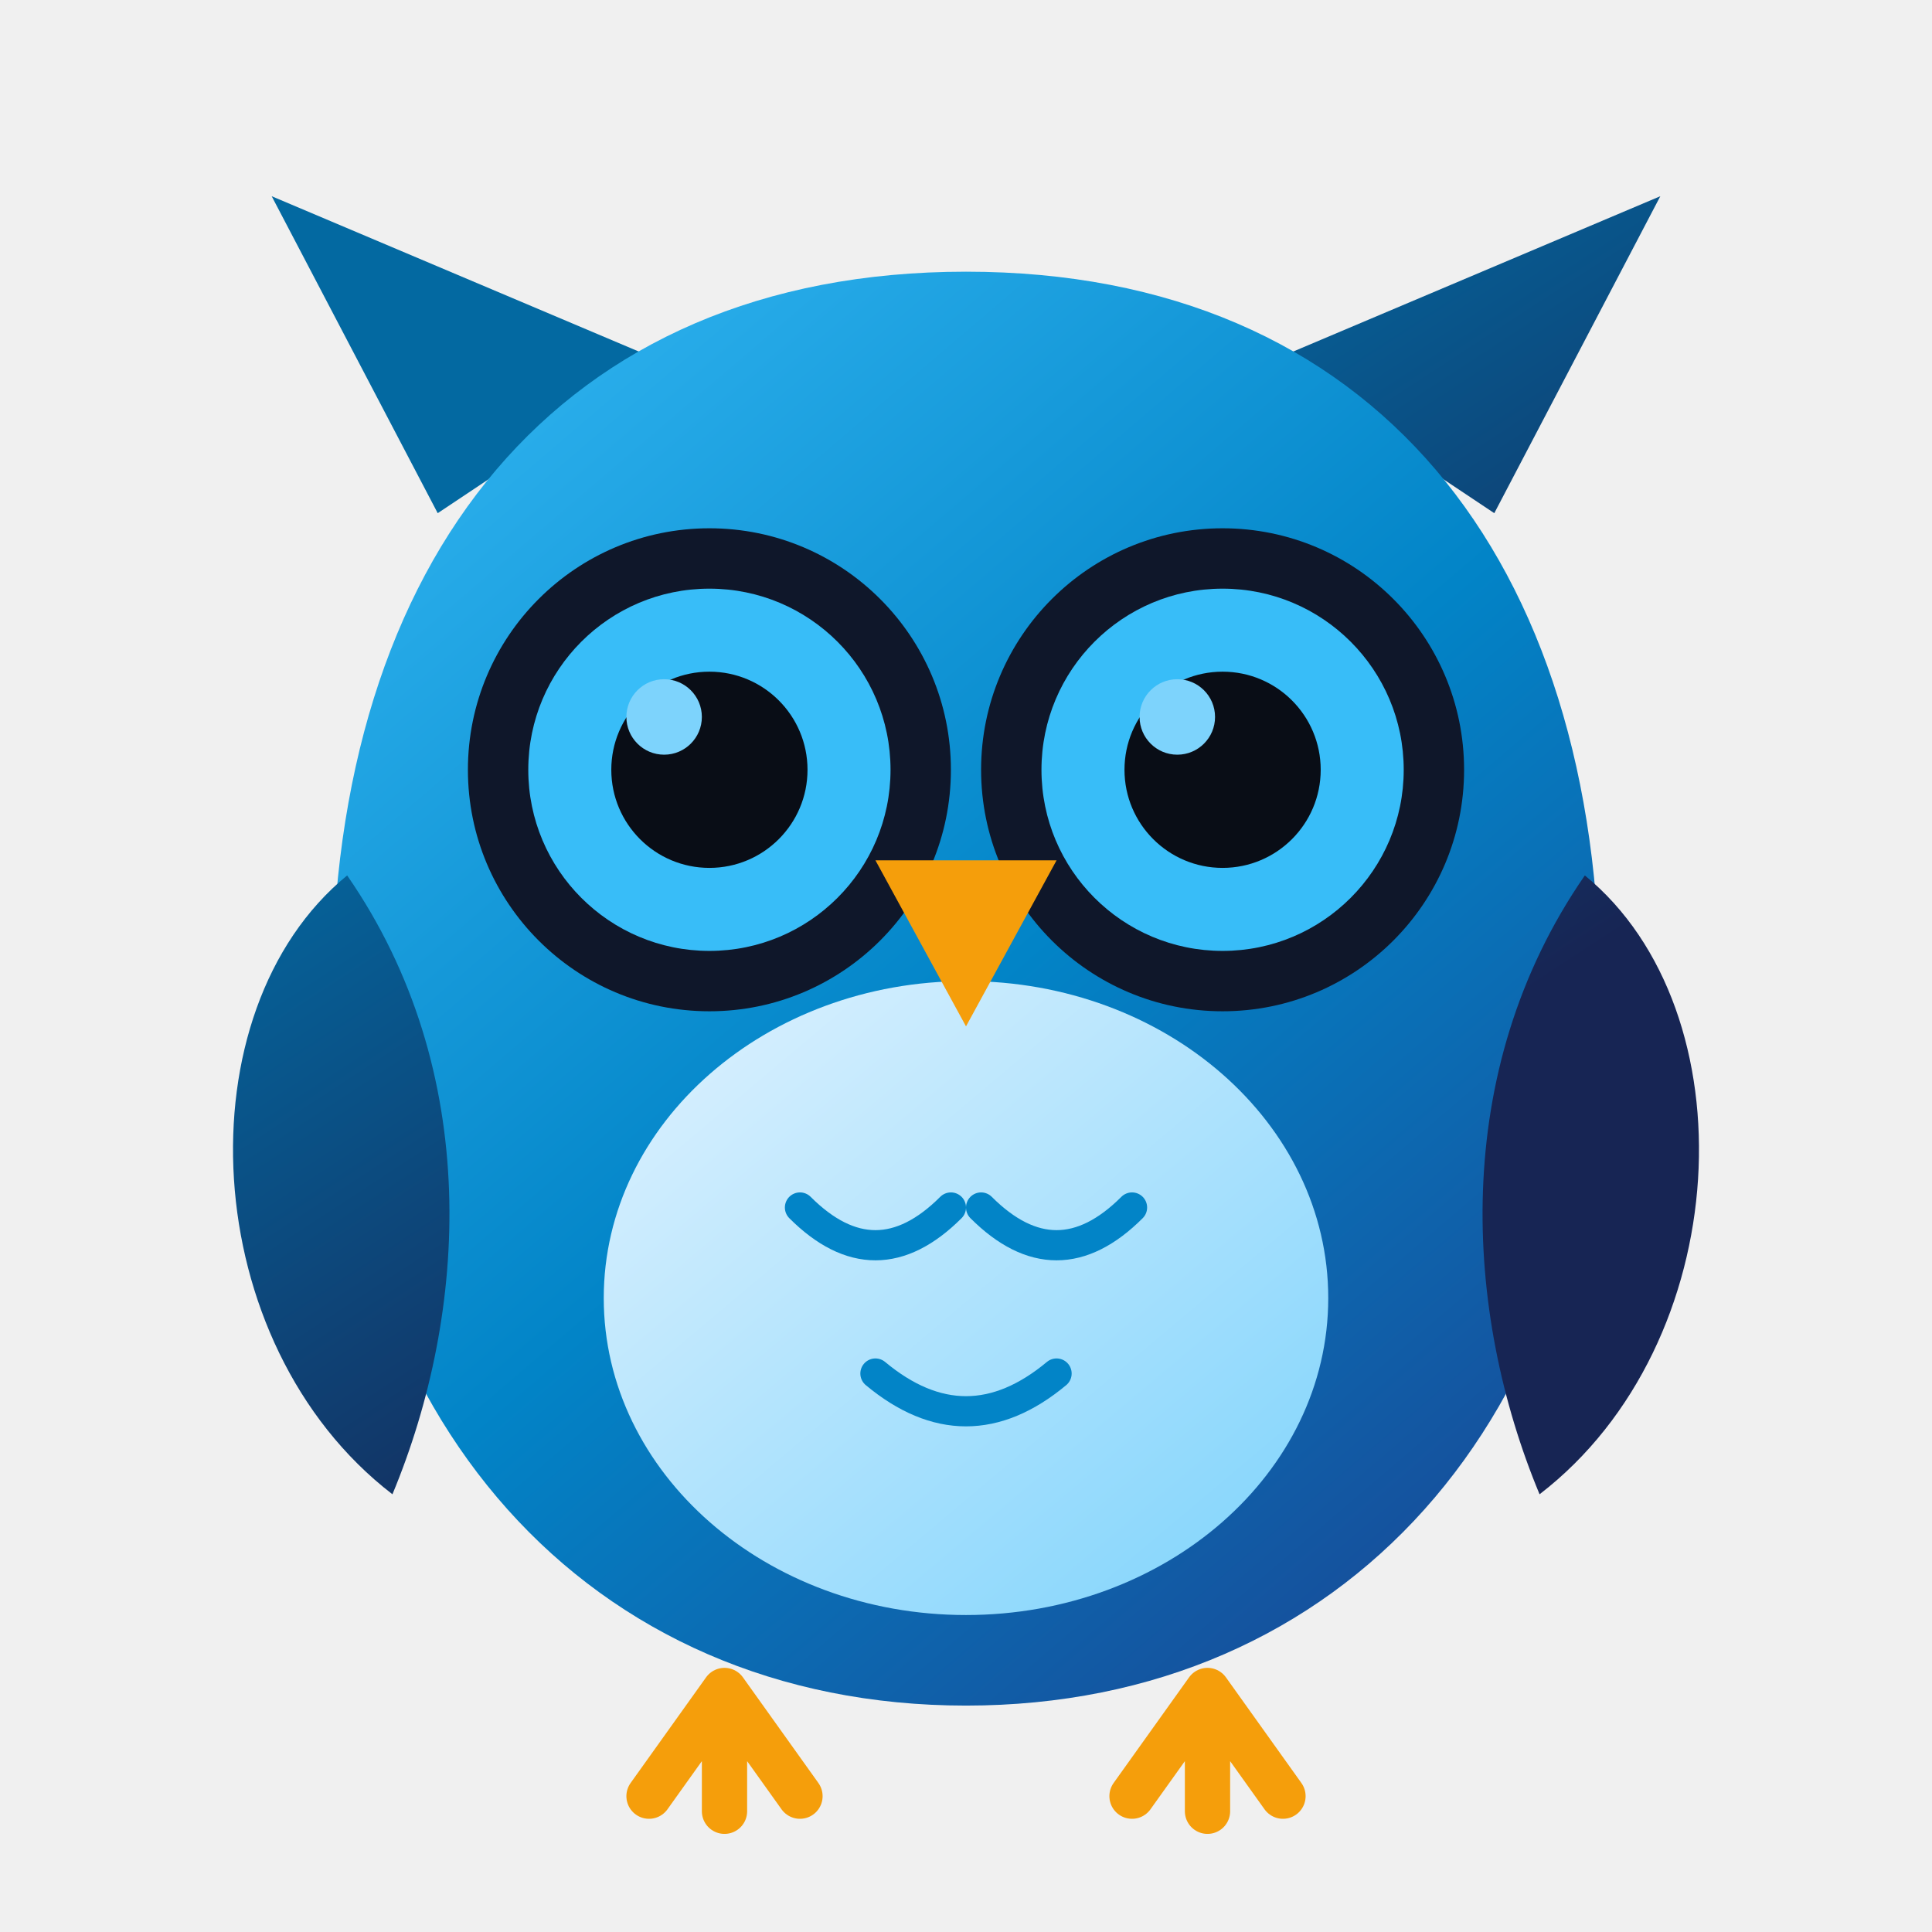
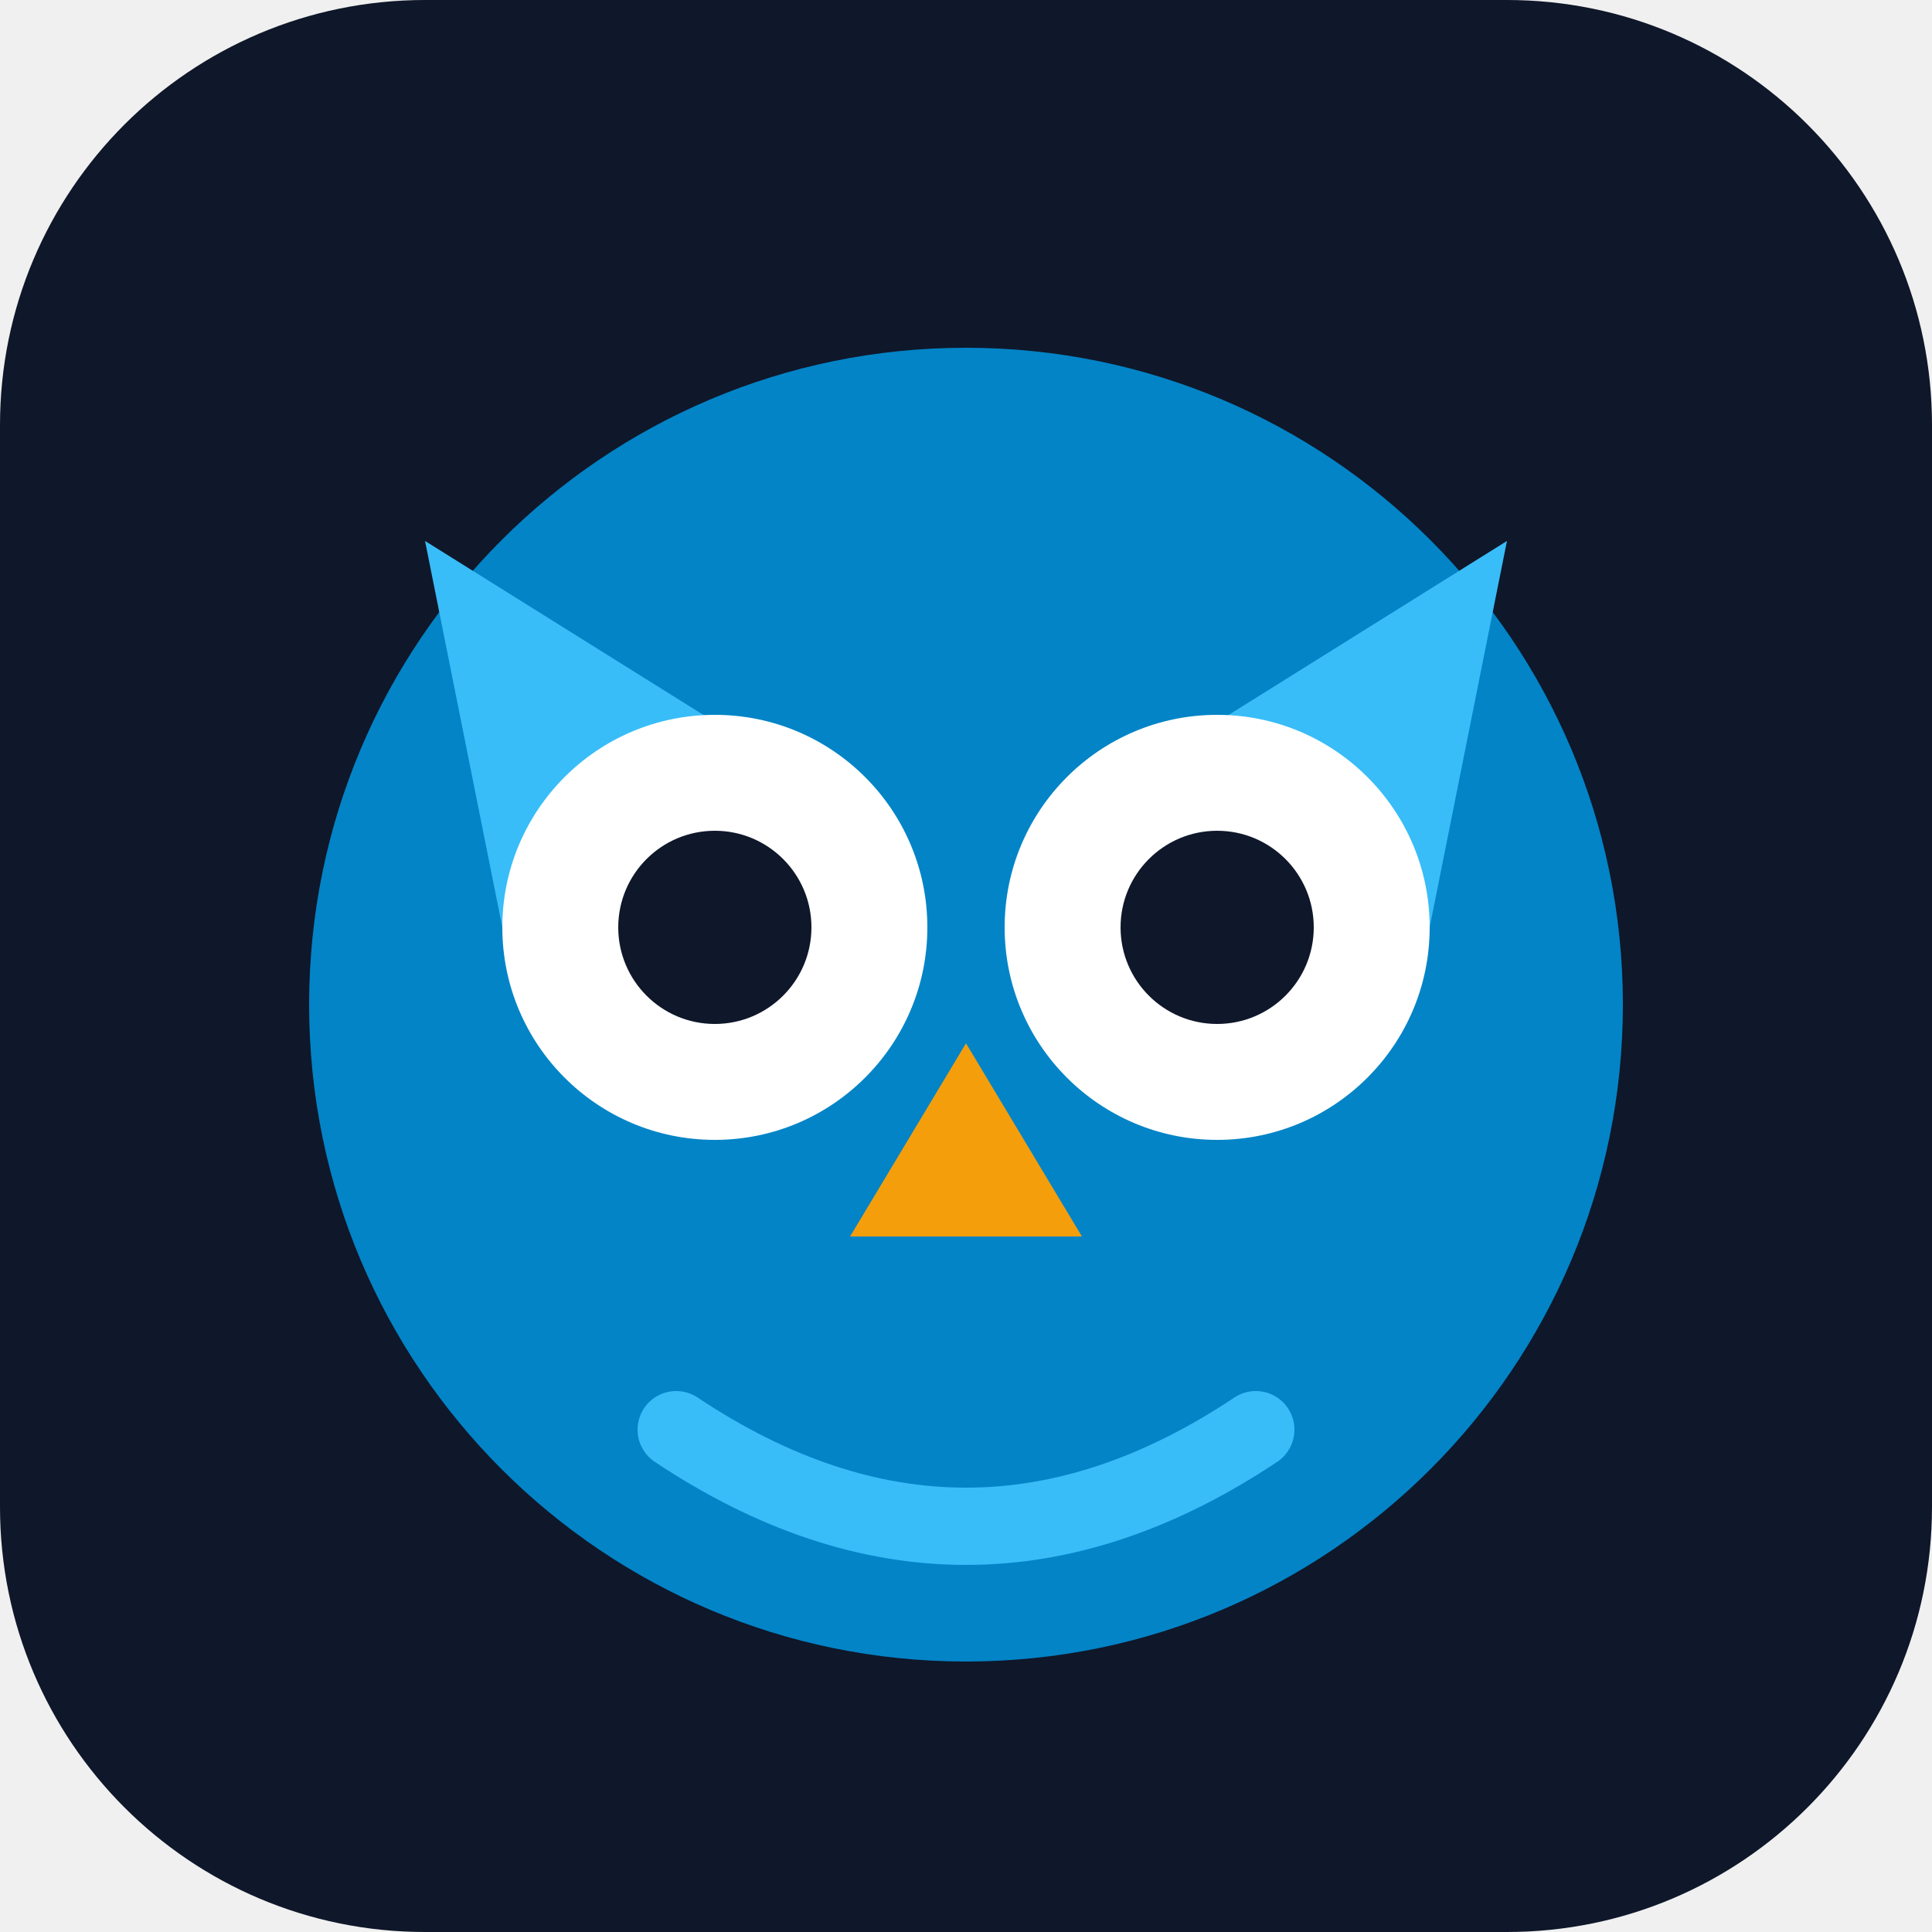
- <svg xmlns="http://www.w3.org/2000/svg" viewBox="0 0 256 256" fill="none">
-   <defs>
-     <linearGradient id="owlBody" x1="40" y1="30" x2="216" y2="236" gradientUnits="userSpaceOnUse">
-       <stop offset="0%" stop-color="#38BDF8" />
-       <stop offset="50%" stop-color="#0284C7" />
-       <stop offset="100%" stop-color="#1E3A8A" />
-     </linearGradient>
-     <linearGradient id="owlBelly" x1="88" y1="125" x2="168" y2="220" gradientUnits="userSpaceOnUse">
-       <stop offset="0%" stop-color="#E0F2FE" />
-       <stop offset="100%" stop-color="#7DD3FC" />
-     </linearGradient>
-     <linearGradient id="owlWing" x1="28" y1="110" x2="90" y2="205" gradientUnits="userSpaceOnUse">
-       <stop offset="0%" stop-color="#0369A1" />
-       <stop offset="100%" stop-color="#172554" />
-     </linearGradient>
-   </defs>
-   <path d="M58 68L36 26L88 48Z" fill="url(#owlWing)" />
-   <path d="M198 68L220 26L168 48Z" fill="url(#owlWing)" />
-   <path d="M128 36C74 36 44 74 44 132C44 188 78 226 128 226C178 226 212 188 212 132C212 74 182 36 128 36Z" fill="url(#owlBody)" />
-   <path d="M46 116C24 134 26 178 52 198C62 174 64 142 46 116Z" fill="url(#owlWing)" />
-   <path d="M210 116C232 134 230 178 204 198C194 174 192 142 210 116Z" fill="url(#owlWing)" />
-   <ellipse cx="128" cy="172" rx="48" ry="42" fill="url(#owlBelly)" />
-   <path d="M106 160Q116 170 126 160" stroke="#0284C7" stroke-width="4" stroke-linecap="round" />
-   <path d="M130 160Q140 170 150 160" stroke="#0284C7" stroke-width="4" stroke-linecap="round" />
-   <path d="M116 182Q128 192 140 182" stroke="#0284C7" stroke-width="4" stroke-linecap="round" />
-   <circle cx="94" cy="102" r="32" fill="#0F172A" />
-   <circle cx="162" cy="102" r="32" fill="#0F172A" />
-   <circle cx="94" cy="102" r="24" fill="#38BDF8" />
-   <circle cx="162" cy="102" r="24" fill="#38BDF8" />
-   <circle cx="94" cy="102" r="13" fill="#090D16" />
-   <circle cx="162" cy="102" r="13" fill="#090D16" />
-   <circle cx="88" cy="95" r="5" fill="#7DD3FC" />
-   <circle cx="156" cy="95" r="5" fill="#7DD3FC" />
-   <path d="M116 114L140 114L128 136Z" fill="#F59E0B" />
-   <path d="M96 224L86 238M96 224L96 240M96 224L106 238" stroke="#F59E0B" stroke-width="6" stroke-linecap="round" />
-   <path d="M160 224L150 238M160 224L160 240M160 224L170 238" stroke="#F59E0B" stroke-width="6" stroke-linecap="round" />
+ <svg xmlns="http://www.w3.org/2000/svg" viewBox="0 0 100 100">
+   <rect width="100" height="100" rx="22" fill="#0f172a" />
+   <circle cx="50" cy="52" r="34" fill="#0284c7" />
+   <polygon points="22,28 38,38 26,48" fill="#38bdf8" />
+   <polygon points="78,28 62,38 74,48" fill="#38bdf8" />
+   <circle cx="37" cy="48" r="11" fill="#ffffff" />
+   <circle cx="63" cy="48" r="11" fill="#ffffff" />
+   <circle cx="37" cy="48" r="5" fill="#0f172a" />
+   <circle cx="63" cy="48" r="5" fill="#0f172a" />
+   <polygon points="50,54 44,64 56,64" fill="#f59e0b" />
+   <path d="M35,74 Q50,84 65,74" stroke="#38bdf8" stroke-width="4" fill="none" stroke-linecap="round" />
</svg>
